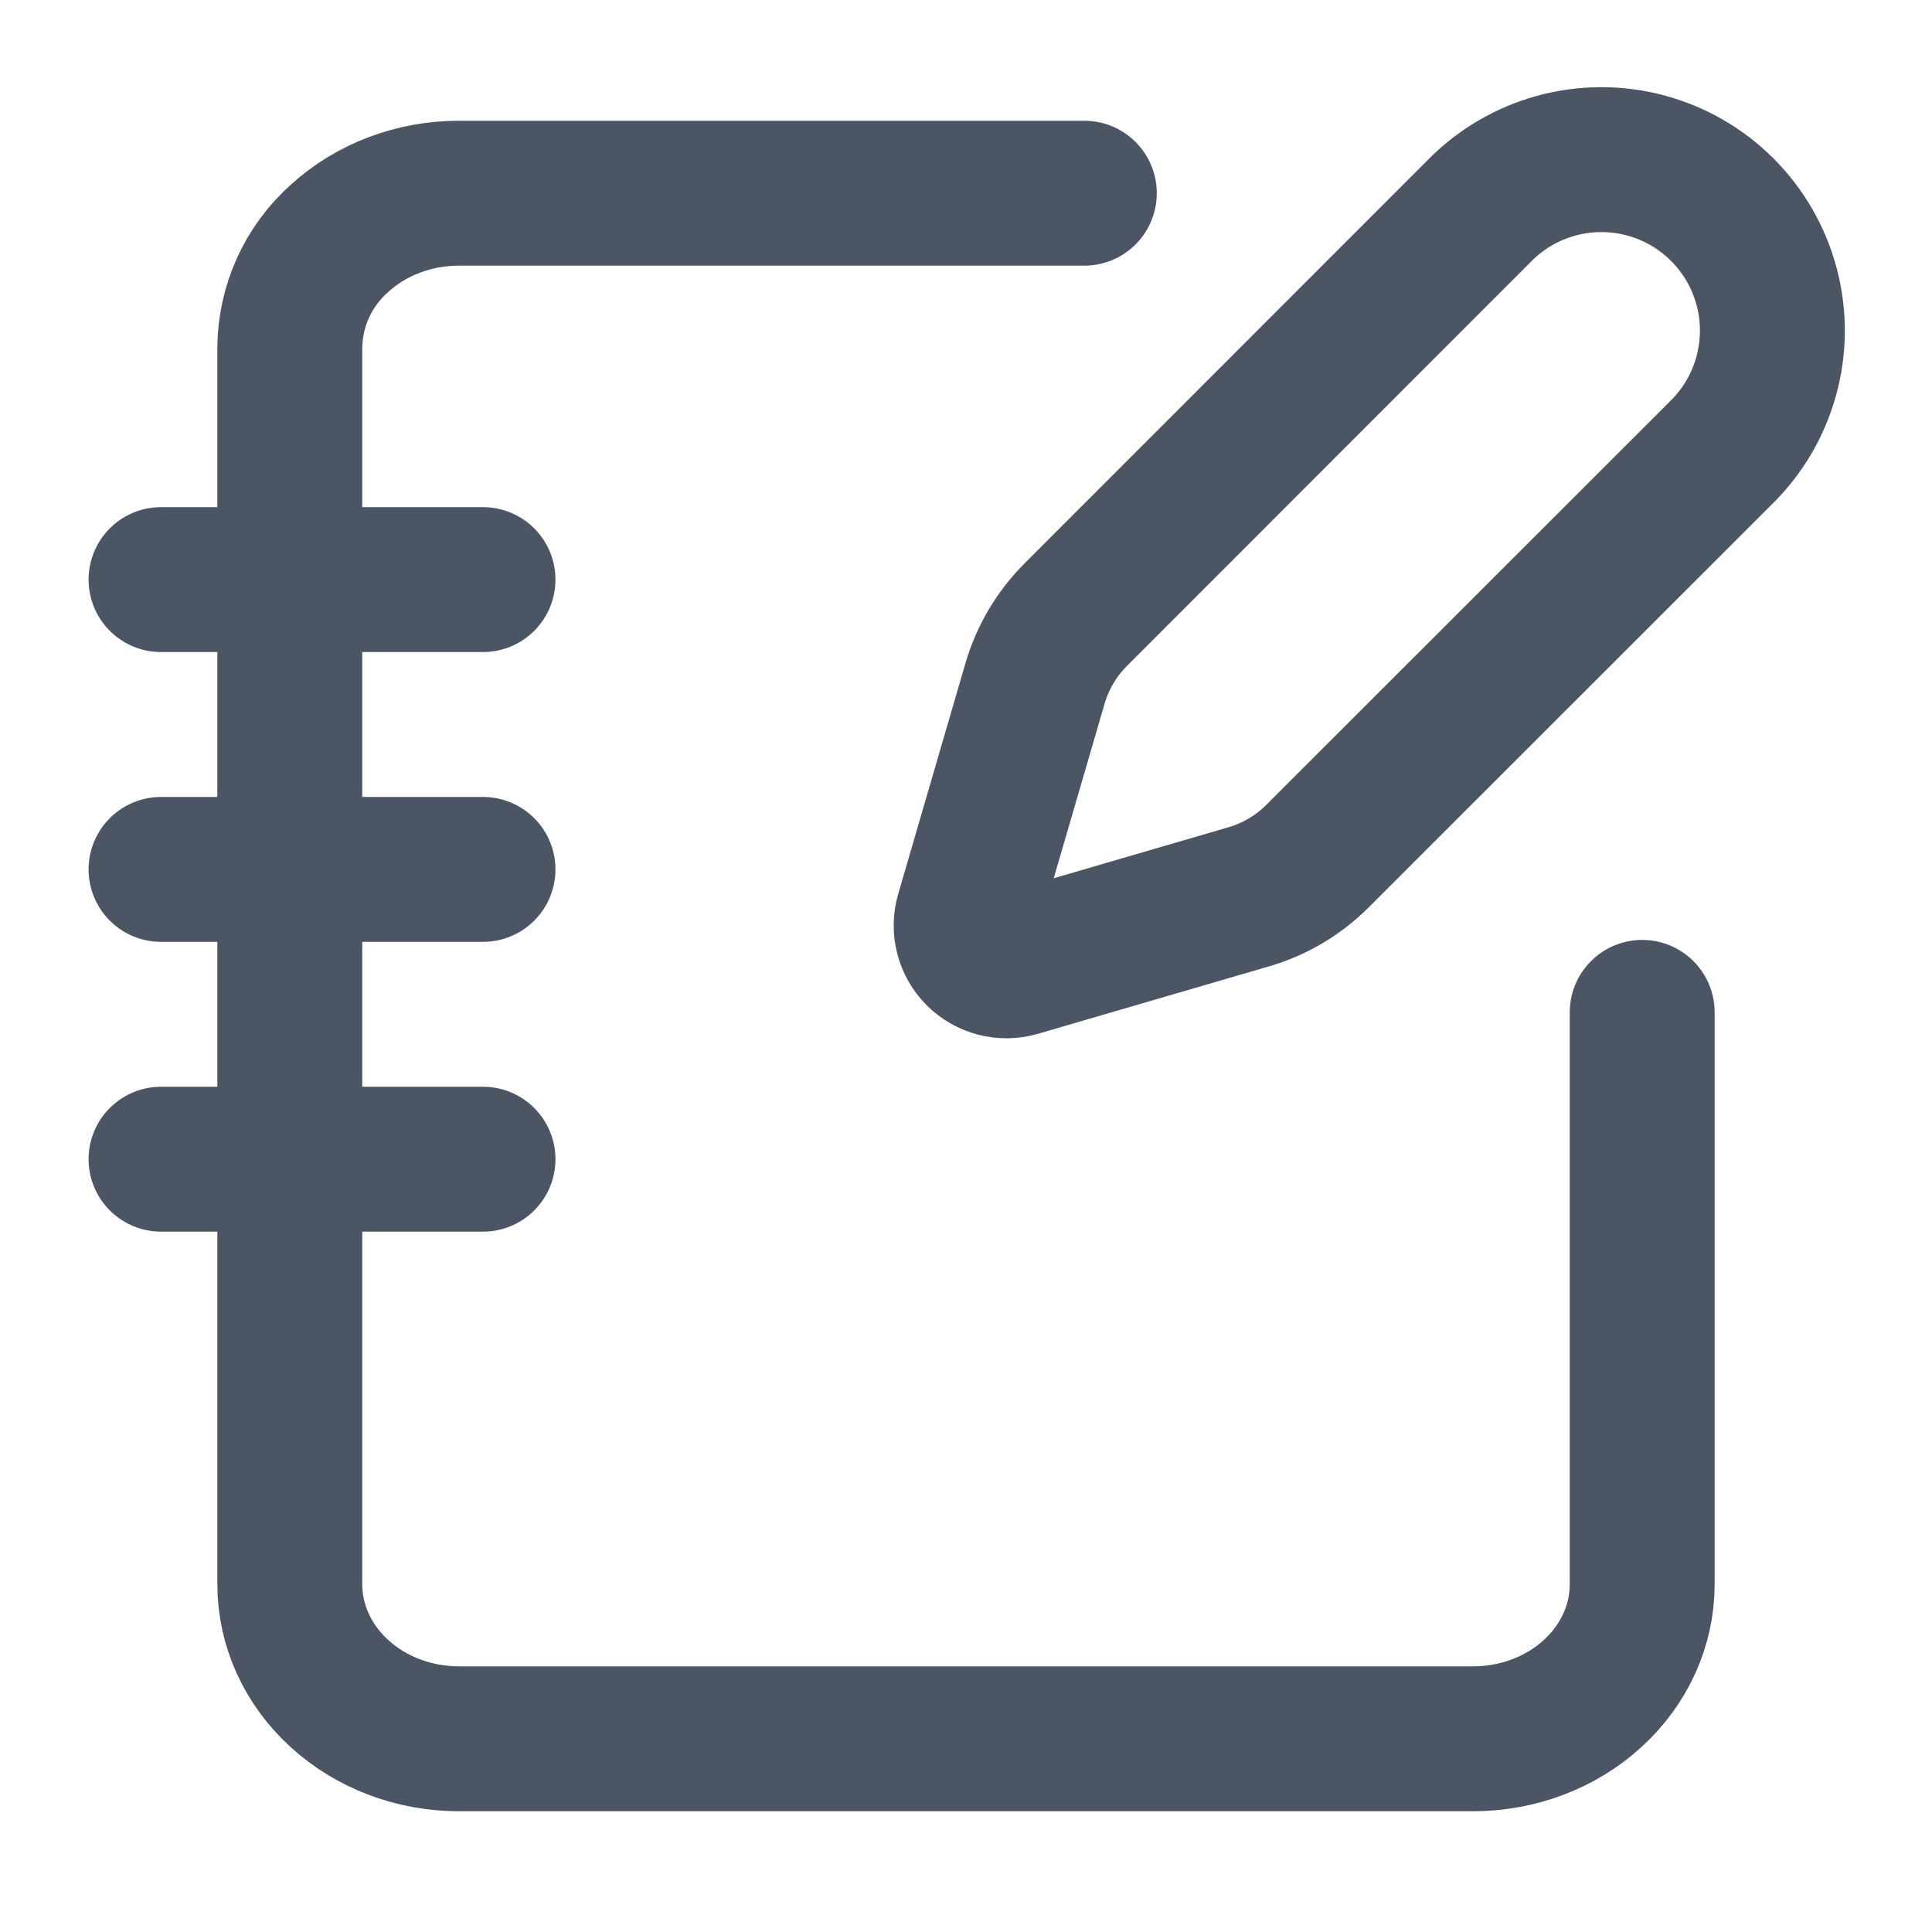
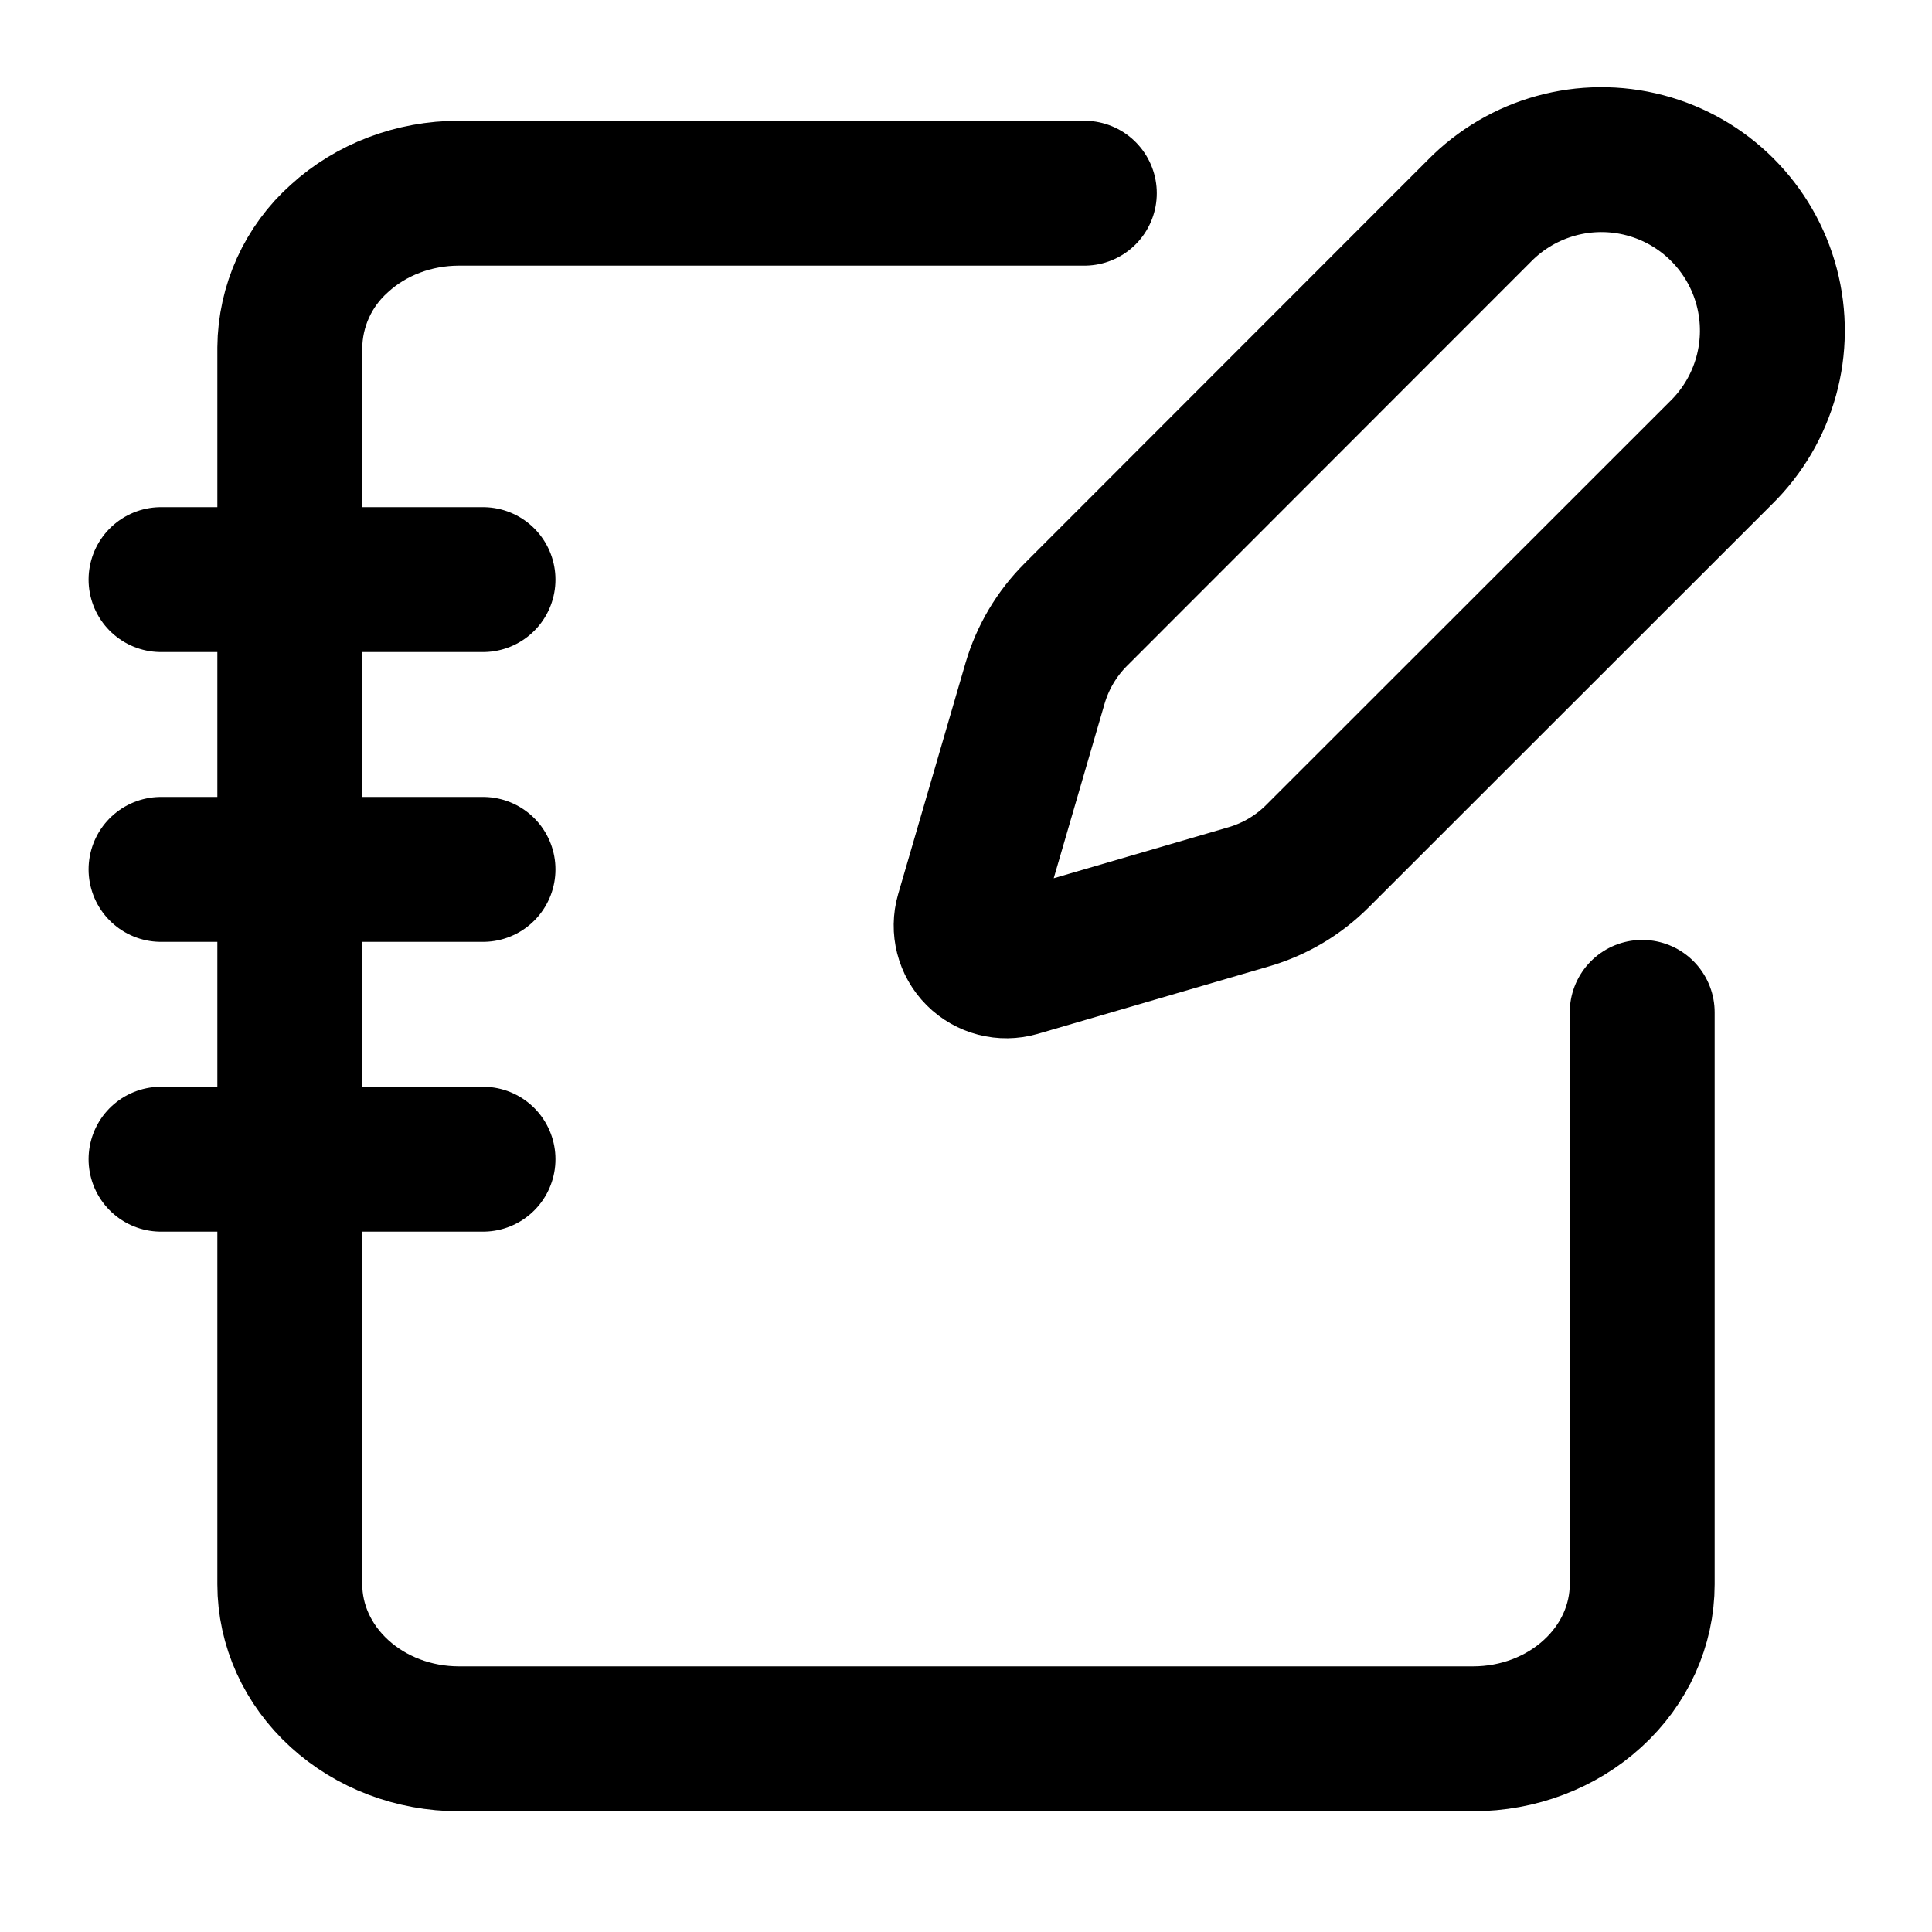
<svg xmlns="http://www.w3.org/2000/svg" width="20" height="20" viewBox="0 0 20 20" fill="none">
-   <path d="M11.225 2H4.75c-.464 0-.91.169-1.237.469A1.53 1.53 0 0 0 3 3.6v12.8c0 .424.184.831.513 1.131.328.3.773.469 1.237.469h10.5c.464 0 .91-.169 1.237-.469.329-.3.513-.707.513-1.131v-5.92M1.667 6H5M1.667 9H5m-3.333 3H5" stroke="#4B5563" stroke-width="1.5" stroke-linecap="round" stroke-linejoin="round" />
-   <path d="M17.815 4.688a1.77 1.77 0 1 0-2.503-2.503l-4.175 4.177a1.668 1.668 0 0 0-.422.711l-.697 2.392a.417.417 0 0 0 .516.517l2.392-.698c.269-.078.514-.223.712-.421l4.177-4.175Z" stroke="#4B5563" stroke-width="1.5" stroke-linecap="round" stroke-linejoin="round" />
+   <path d="M11.225 2H4.75c-.464 0-.91.169-1.237.469A1.53 1.53 0 0 0 3 3.6v12.8c0 .424.184.831.513 1.131.328.3.773.469 1.237.469h10.5c.464 0 .91-.169 1.237-.469.329-.3.513-.707.513-1.131v-5.92M1.667 6H5M1.667 9H5m-3.333 3H5" stroke="currentColor" stroke-width="1.5" stroke-linecap="round" stroke-linejoin="round" />
+   <path d="M17.815 4.688a1.77 1.77 0 1 0-2.503-2.503l-4.175 4.177a1.668 1.668 0 0 0-.422.711l-.697 2.392a.417.417 0 0 0 .516.517l2.392-.698c.269-.078.514-.223.712-.421l4.177-4.175Z" stroke="currentColor" stroke-width="1.5" stroke-linecap="round" stroke-linejoin="round" />
</svg>
